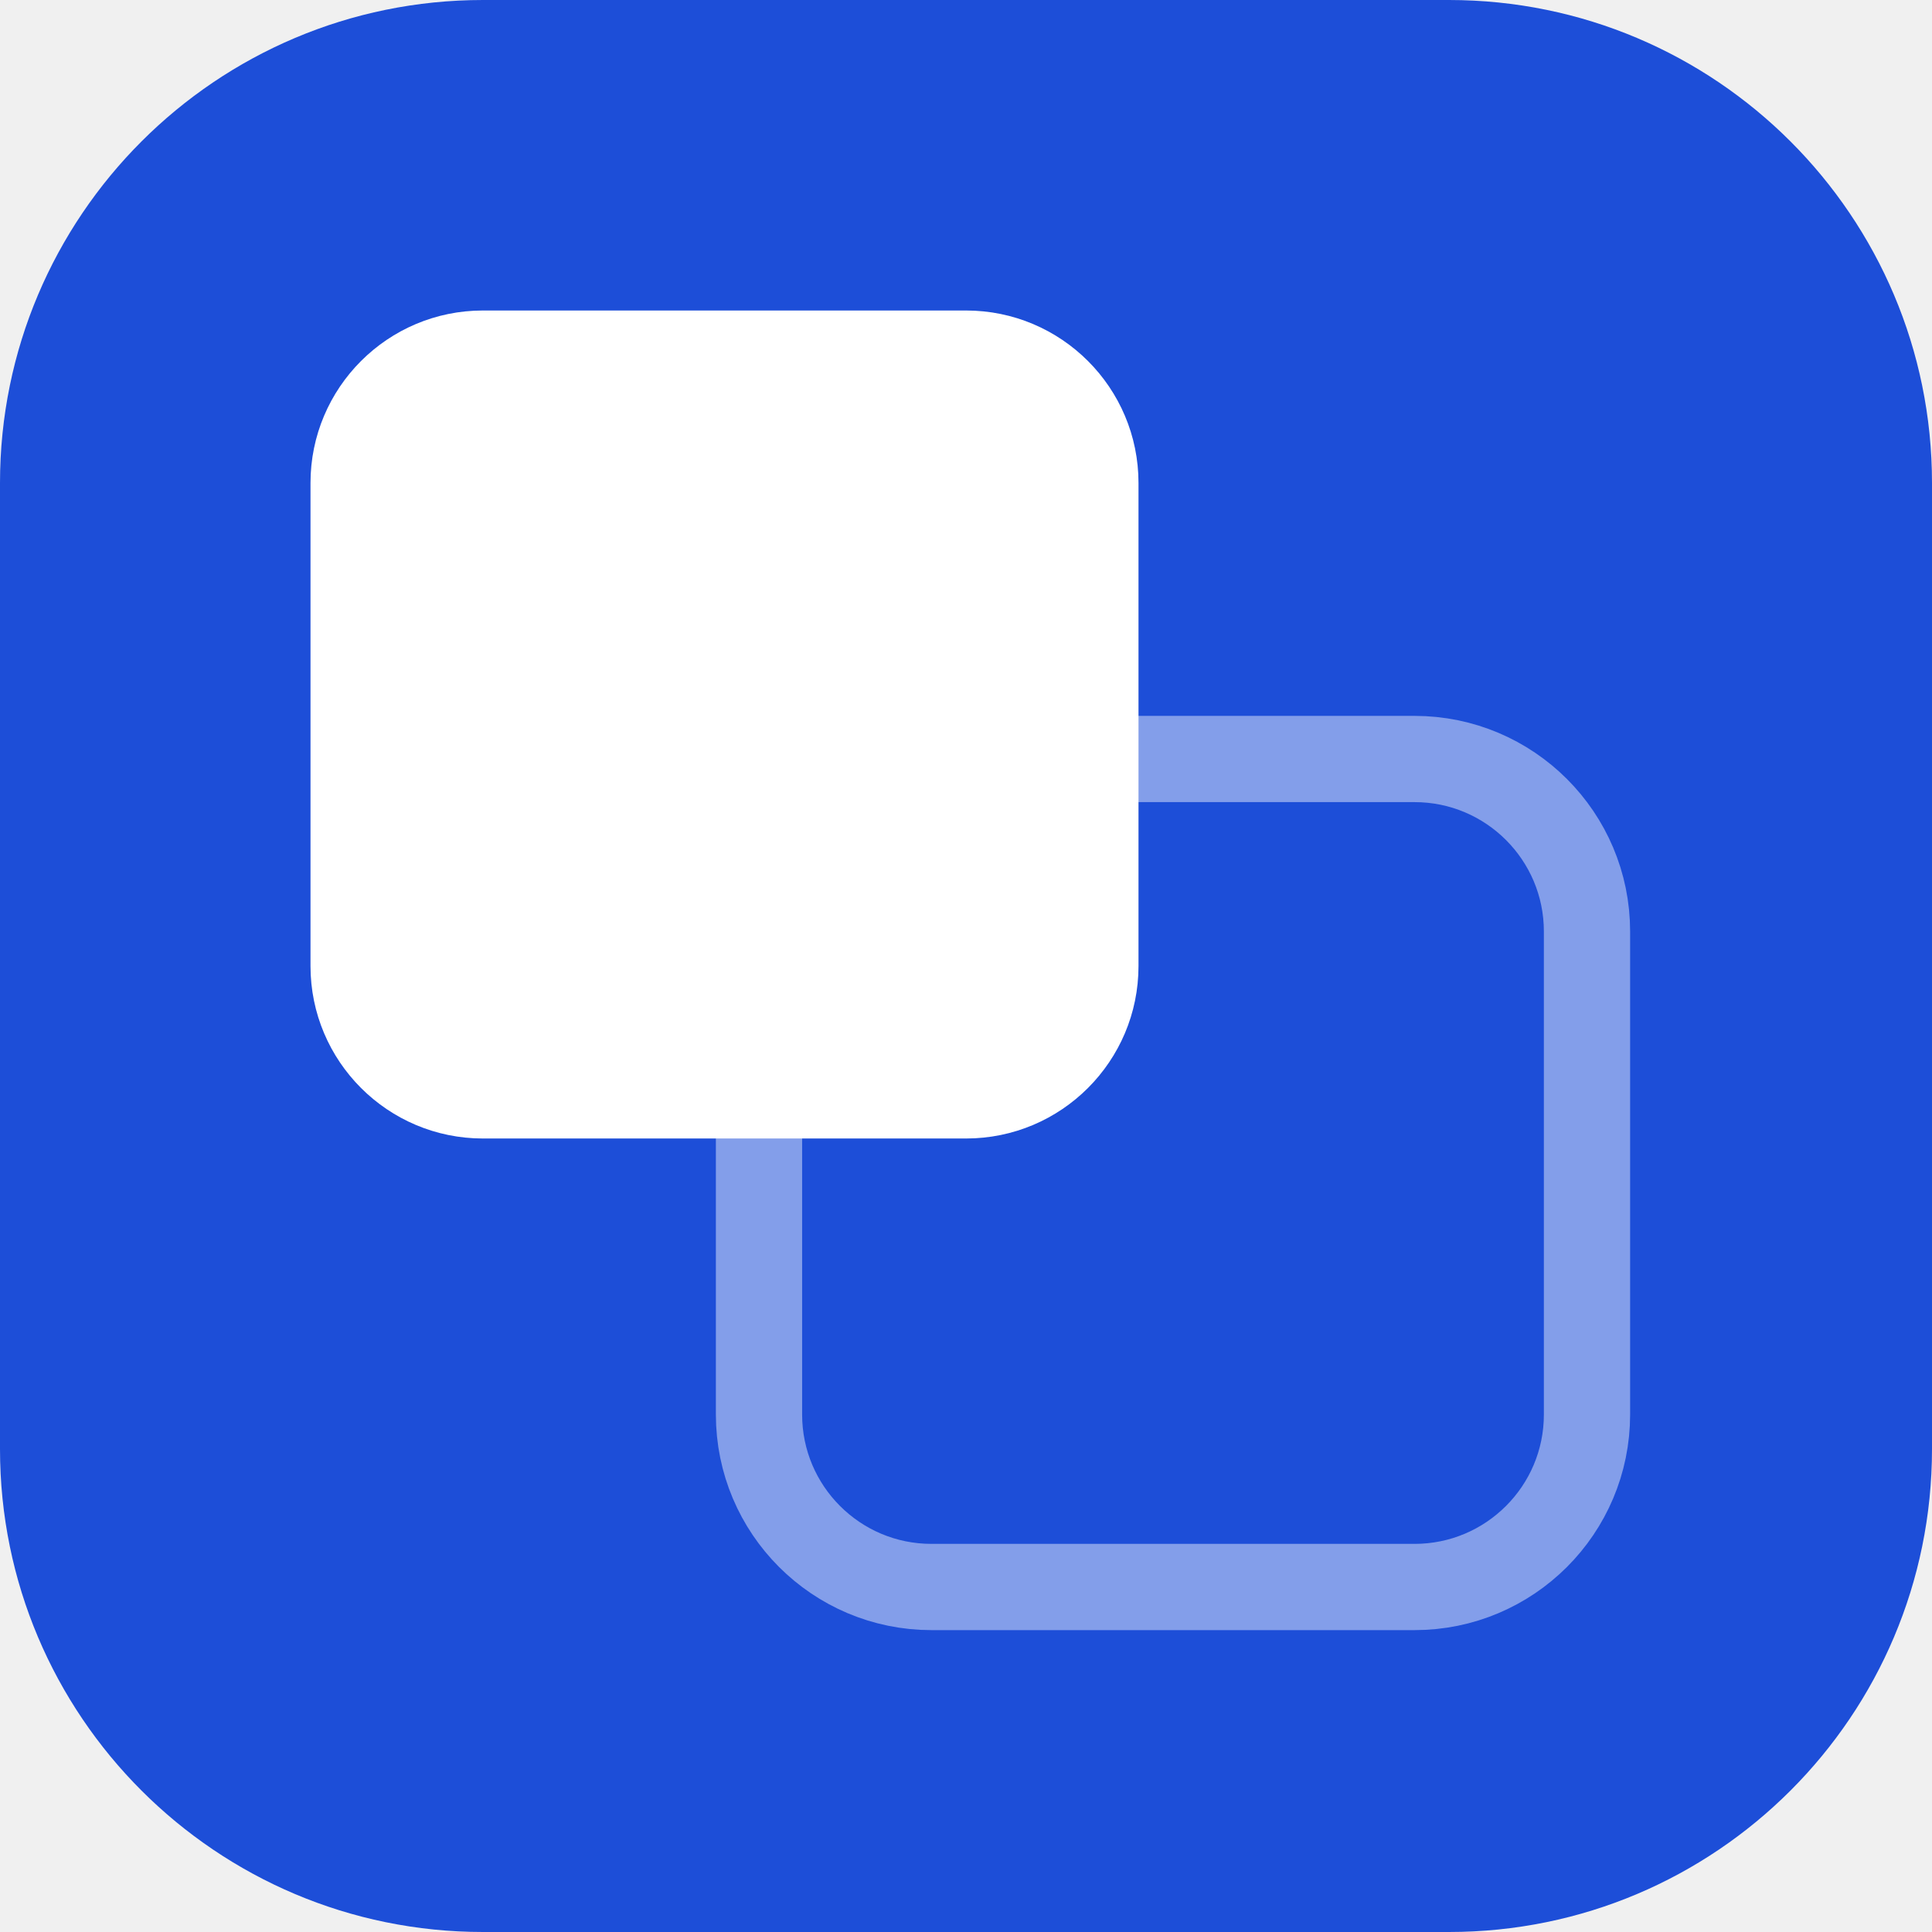
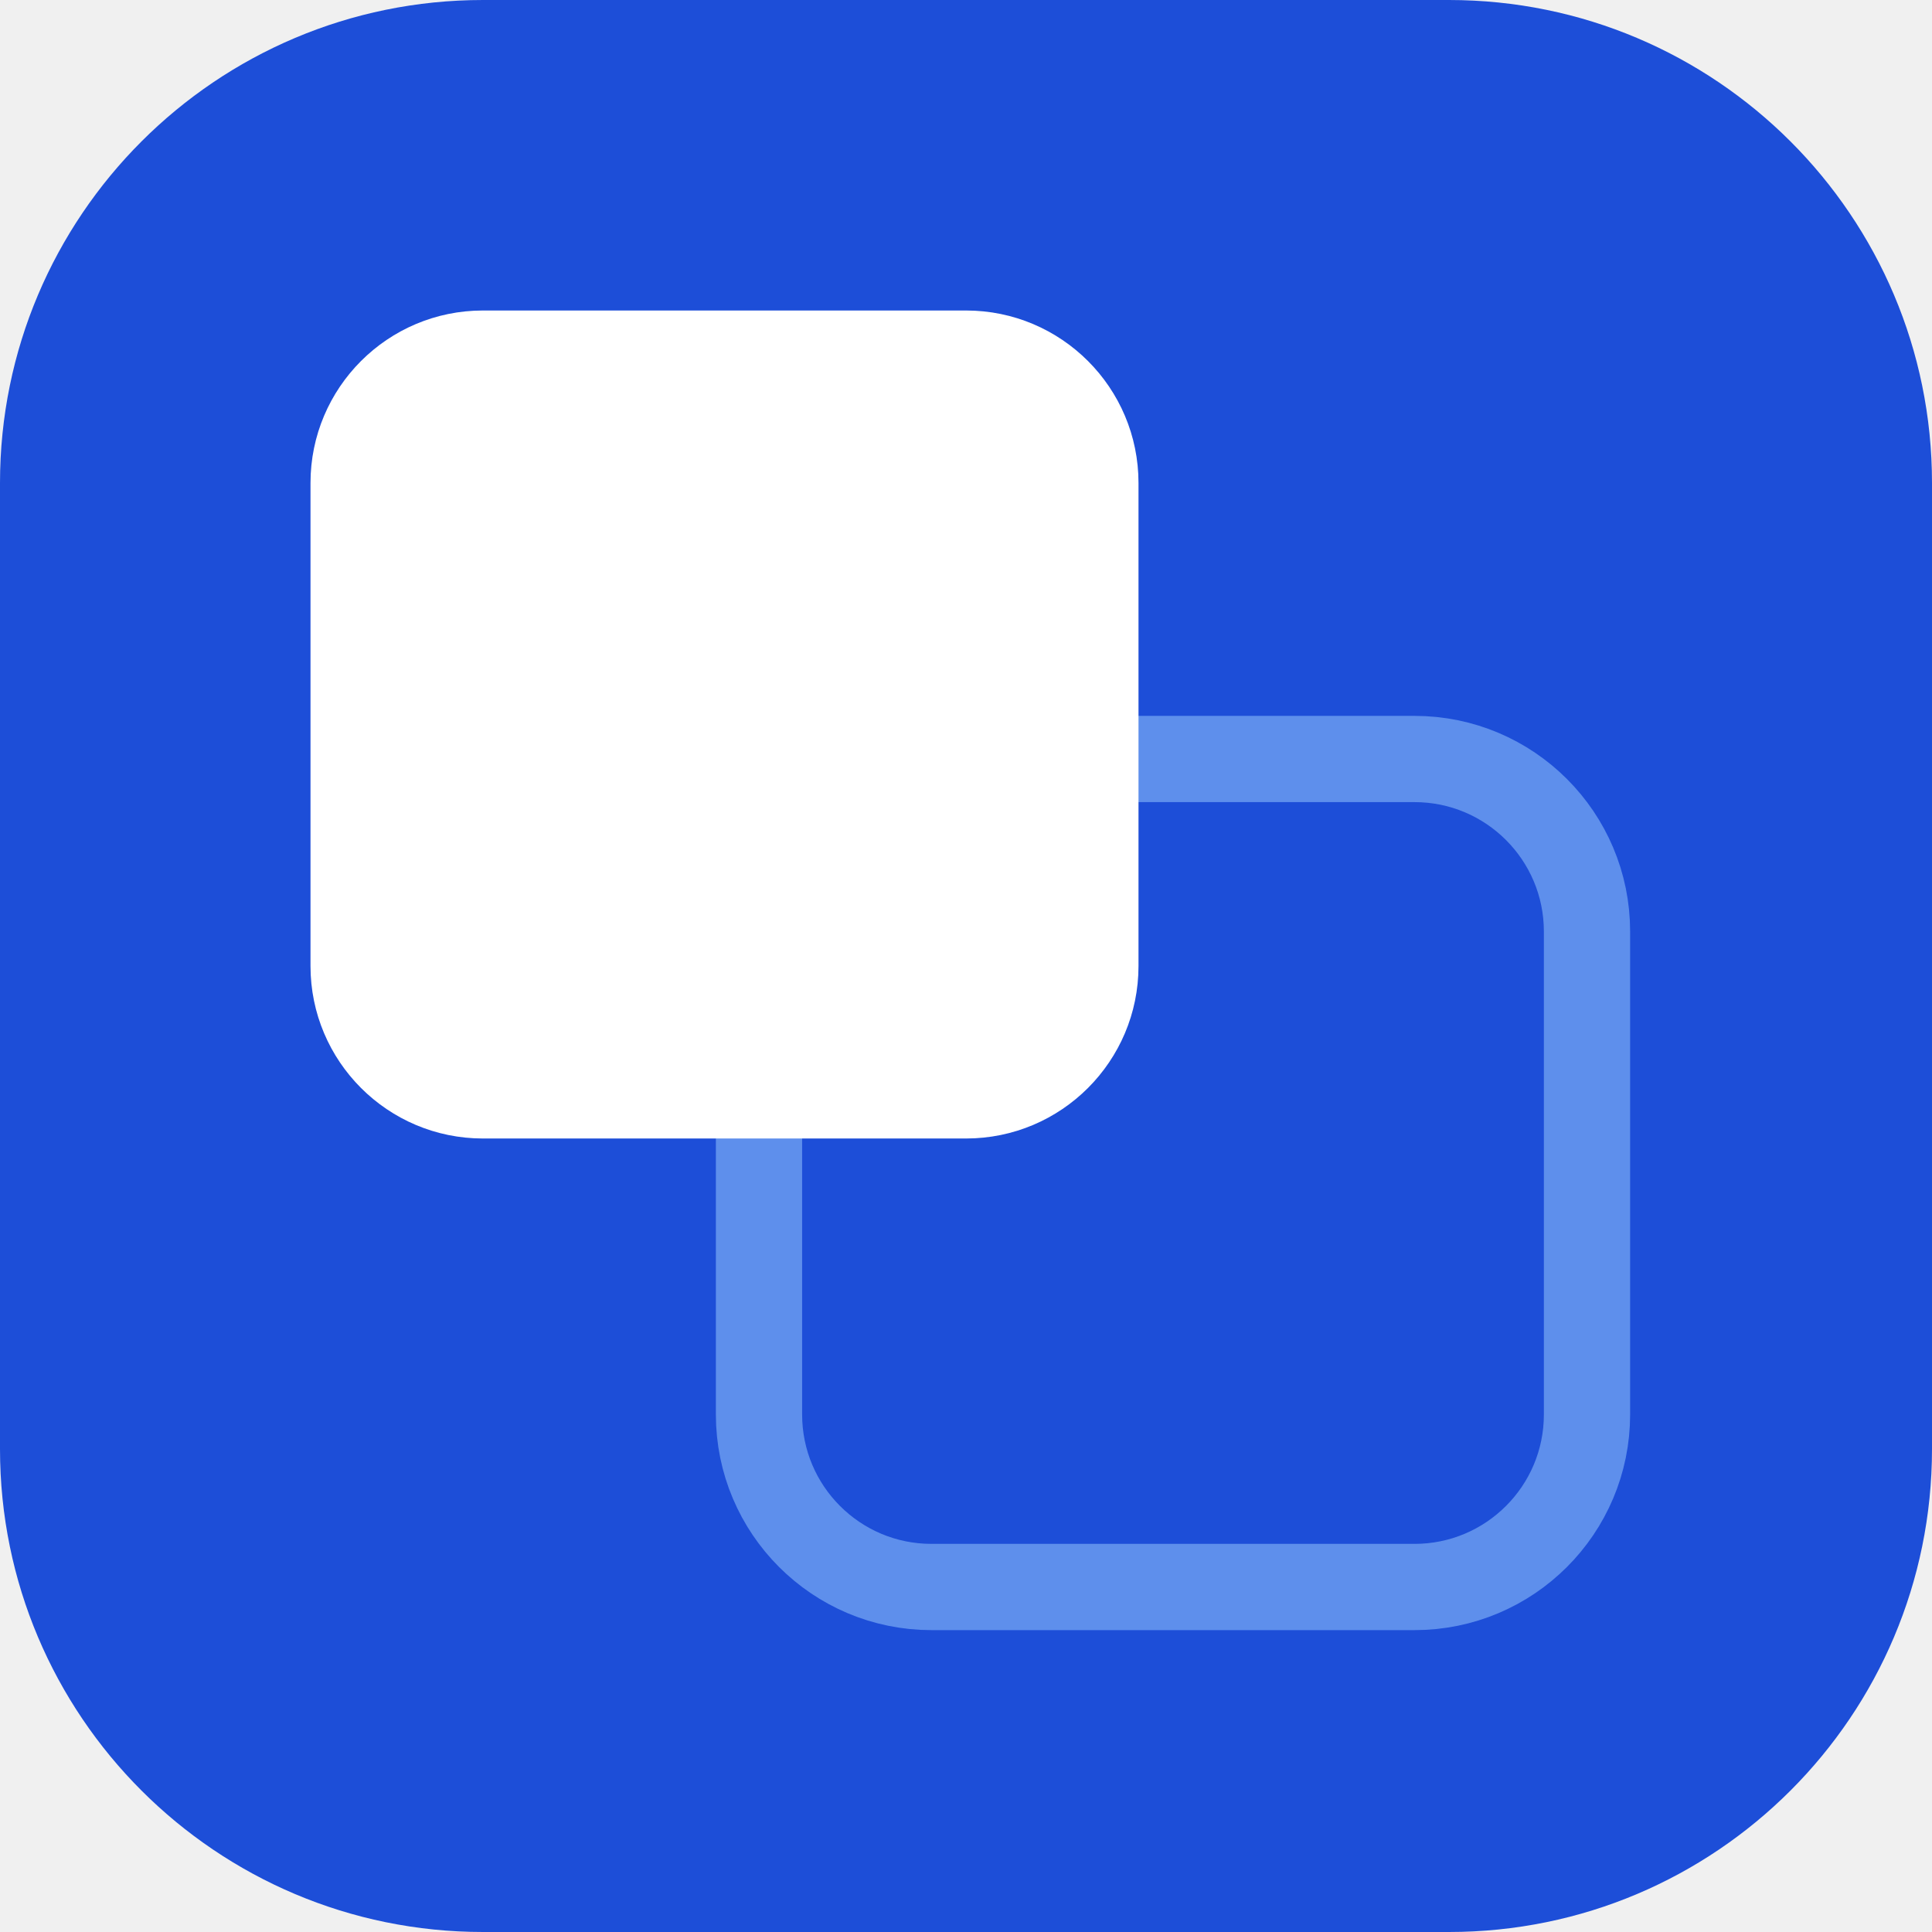
<svg xmlns="http://www.w3.org/2000/svg" width="56" height="56" viewBox="0 0 56 56">
  <rect width="56" height="56" rx="14" fill="#1d4ed8" />
-   <rect x="22" y="22" width="24" height="24" rx="5" fill="none" stroke="rgba(255,255,255,0.45)" stroke-width="2.5" />
+   <rect x="22" y="22" width="24" height="24" rx="5" fill="none" stroke="rgba(147,197,253,0.55)" stroke-width="2.5" />
  <rect x="9" y="9" width="24" height="24" rx="5" fill="white" />
</svg>
